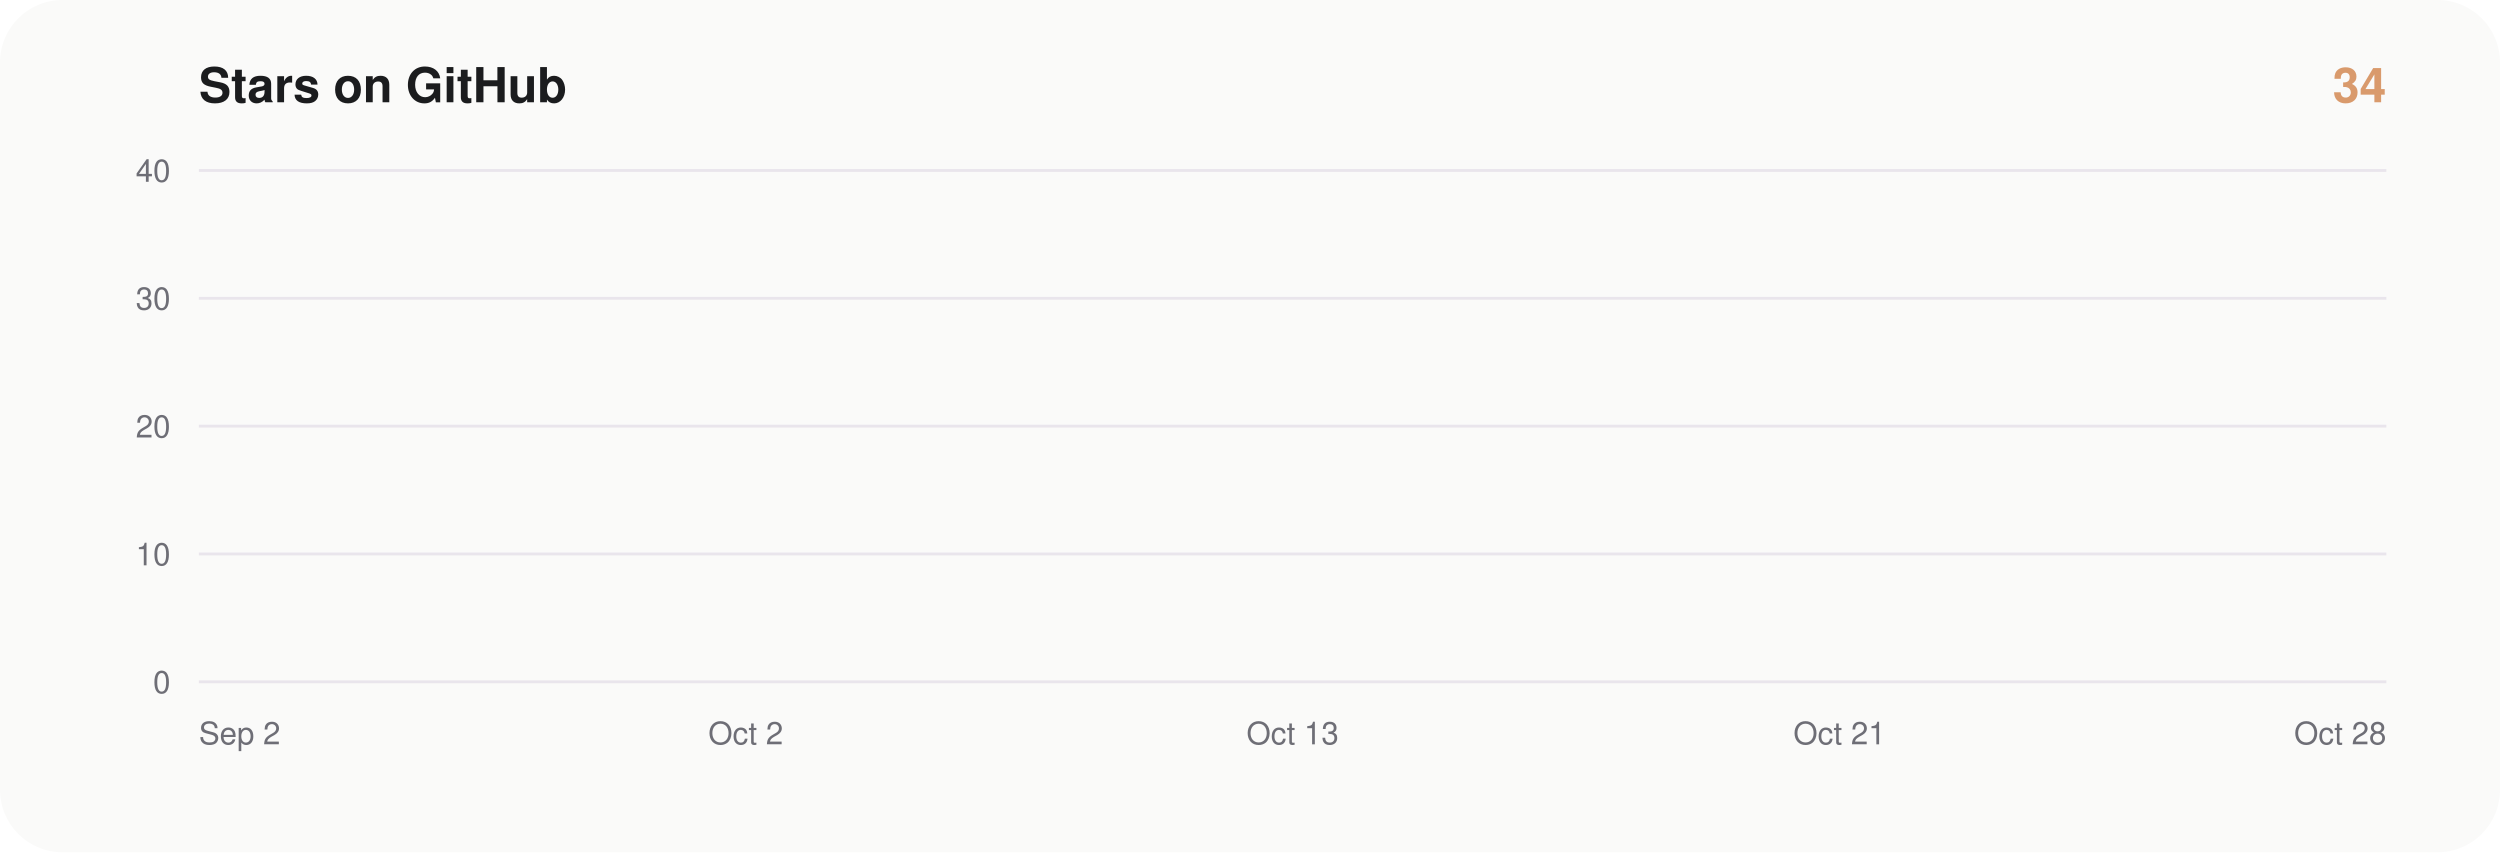
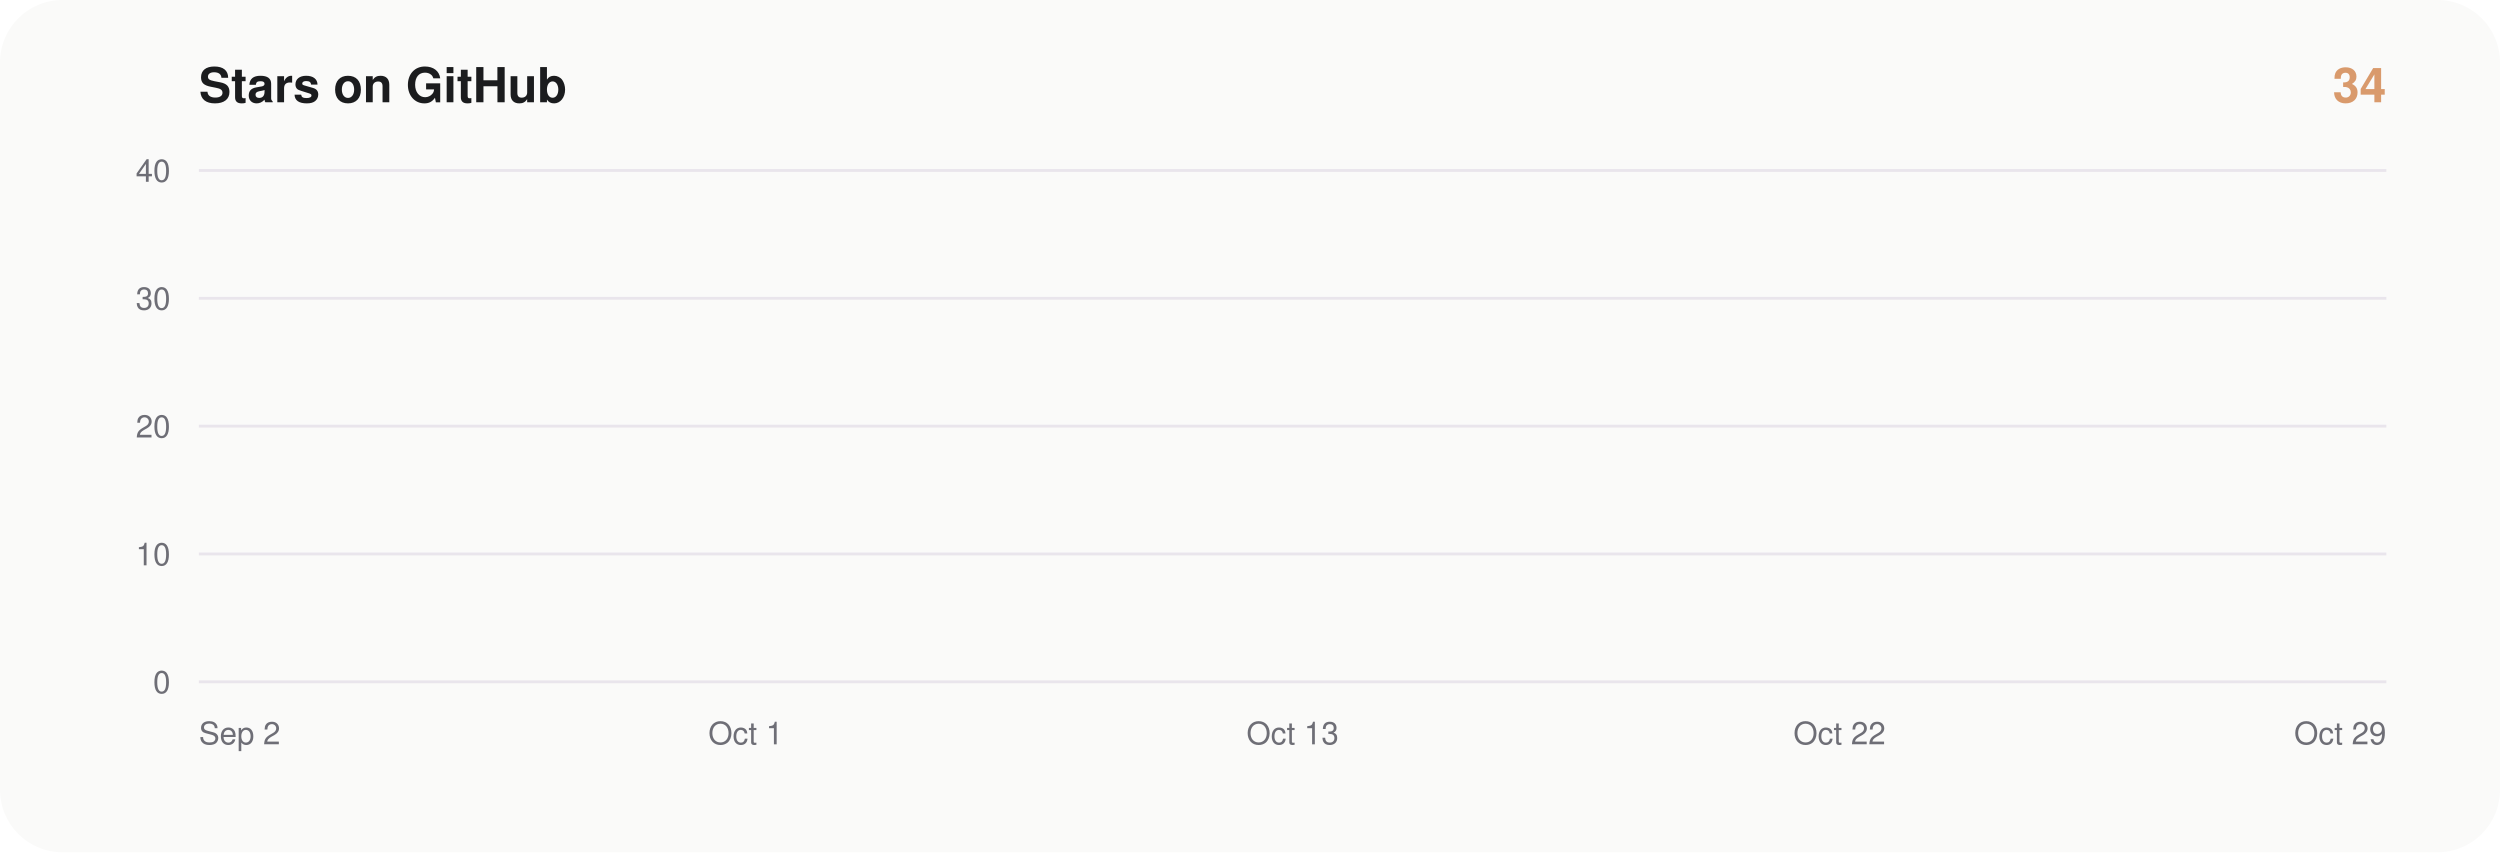
<svg xmlns="http://www.w3.org/2000/svg" width="880" height="300" viewBox="0 0 880 300">
  <style>text{font-family:-apple-system,Segoe UI,Helvetica,Arial,sans-serif}.l{stroke-dasharray:2400;stroke-dashoffset:2400;animation:d 1.6s cubic-bezier(.2,.8,.2,1) forwards}.a{opacity:0;animation:f .8s .6s ease forwards}@keyframes d{to{stroke-dashoffset:0}}@keyframes f{to{opacity:1}}@media (prefers-reduced-motion:reduce){.l{animation:none;stroke-dashoffset:0}.a{animation:none;opacity:1}}</style>
  <defs>
    <linearGradient id="g" x1="0" y1="0" x2="0" y2="1">
      <stop offset="0" stop-color="#D99A6C" stop-opacity=".28" />
      <stop offset="1" stop-color="#D99A6C" stop-opacity="0" />
    </linearGradient>
  </defs>
  <rect width="880" height="300" rx="22" fill="#FAFAF9" />
  <text x="70" y="36" font-size="17" font-weight="650" fill="#1B1C1E">Stars on GitHub</text>
  <text x="840" y="36" font-size="17" font-weight="650" fill="#D99A6C" text-anchor="end">34</text>
  <line x1="70" x2="840" y1="240.0" y2="240.0" stroke="#E9E5EC" />
  <text x="60" y="244.0" font-size="11" fill="#6E6E76" text-anchor="end">0</text>
  <line x1="70" x2="840" y1="195.0" y2="195.0" stroke="#E9E5EC" />
  <text x="60" y="199.0" font-size="11" fill="#6E6E76" text-anchor="end">10</text>
  <line x1="70" x2="840" y1="150.0" y2="150.0" stroke="#E9E5EC" />
  <text x="60" y="154.0" font-size="11" fill="#6E6E76" text-anchor="end">20</text>
  <line x1="70" x2="840" y1="105.0" y2="105.0" stroke="#E9E5EC" />
  <text x="60" y="109.0" font-size="11" fill="#6E6E76" text-anchor="end">30</text>
  <line x1="70" x2="840" y1="60.0" y2="60.0" stroke="#E9E5EC" />
  <text x="60" y="64.0" font-size="11" fill="#6E6E76" text-anchor="end">40</text>
  <text x="70.0" y="262" font-size="11" fill="#6E6E76" text-anchor="start">Sep 2</text>
-   <text x="262.5" y="262" font-size="11" fill="#6E6E76" text-anchor="middle">Oct 2</text>
+   <text x="262.5" y="262" font-size="11" fill="#6E6E76" text-anchor="middle">Oct 1</text>
  <text x="455.0" y="262" font-size="11" fill="#6E6E76" text-anchor="middle">Oct 13</text>
-   <text x="647.5" y="262" font-size="11" fill="#6E6E76" text-anchor="middle">Oct 21</text>
-   <text x="840.0" y="262" font-size="11" fill="#6E6E76" text-anchor="end">Oct 28</text>
-   <path class="a" d="M70.0,240.0 H70.0 V235.5 H74.5 V231.0 H74.5 V226.5 H241.7 V222.0 H444.6 V217.5 H445.0 V213.0 H445.6 V208.5 H445.9 V204.0 H447.1 V199.5 H447.4 V195.0 H447.7 V190.5 H450.0 V186.0 H450.6 V181.5 H452.0 V177.0 H452.3 V172.5 H452.7 V168.0 H454.3 V163.5 H455.0 V159.0 H455.8 V154.5 H456.5 V150.0 H456.5 V145.5 H456.6 V141.0 H458.7 V136.5 H459.2 V132.0 H462.6 V127.5 H463.0 V123.0 H464.3 V118.5 H488.7 V114.0 H499.5 V109.5 H500.1 V105.0 H530.0 V100.5 H547.5 V96.0 H559.1 V91.5 H632.6 V87.0 H840.0 V240.0 Z" fill="url(#g)" />
-   <path class="l" d="M70.0,240.0 H70.0 V235.5 H74.5 V231.0 H74.5 V226.5 H241.7 V222.0 H444.6 V217.5 H445.0 V213.0 H445.6 V208.5 H445.9 V204.0 H447.1 V199.5 H447.4 V195.0 H447.7 V190.5 H450.0 V186.0 H450.6 V181.5 H452.0 V177.0 H452.3 V172.5 H452.7 V168.0 H454.3 V163.5 H455.0 V159.0 H455.8 V154.5 H456.5 V150.0 H456.5 V145.5 H456.6 V141.0 H458.7 V136.5 H459.2 V132.0 H462.6 V127.5 H463.0 V123.0 H464.3 V118.5 H488.7 V114.0 H499.5 V109.5 H500.1 V105.0 H530.0 V100.5 H547.5 V96.0 H559.1 V91.5 H632.6 V87.0 H840.0" fill="none" stroke="#D99A6C" stroke-width="2.5" stroke-linejoin="round" stroke-linecap="round" />
+   <text x="647.5" y="262" font-size="11" fill="#6E6E76" text-anchor="middle">Oct 22</text>
+   <text x="840.0" y="262" font-size="11" fill="#6E6E76" text-anchor="end">Oct 29</text>
+   <path class="a" d="M70.0,240.0 H70.0 V235.5 H75.8 V231.0 H75.8 V226.5 H249.3 V222.0 H445.1 V217.5 H445.5 V213.0 H446.1 V208.5 H446.4 V204.0 H447.5 V199.5 H447.8 V195.0 H448.1 V190.5 H450.2 V186.0 H450.8 V181.5 H452.2 V177.0 H452.5 V172.5 H452.9 V168.0 H454.3 V163.5 H455.0 V159.0 H455.8 V154.5 H456.4 V150.0 H456.5 V145.5 H456.5 V141.0 H458.5 V136.5 H459.0 V132.0 H462.2 V127.5 H462.5 V123.0 H463.8 V118.5 H486.9 V114.0 H497.0 V109.5 H497.6 V105.0 H525.6 V100.5 H542.0 V96.0 H552.9 V91.5 H621.3 V87.0 H840.0 V240.0 Z" fill="url(#g)" />
+   <path class="l" d="M70.0,240.0 H70.0 V235.5 H75.8 V231.0 H75.8 V226.5 H249.3 V222.0 H445.1 V217.5 H445.5 V213.0 H446.1 V208.5 H446.4 V204.0 H447.5 V199.5 H447.8 V195.0 H448.1 V190.5 H450.2 V186.0 H450.8 V181.5 H452.2 V177.0 H452.5 V172.5 H452.9 V168.0 H454.3 V163.5 H455.0 V159.0 H455.8 V154.5 H456.4 V150.0 H456.5 V145.5 H456.5 V141.0 H458.5 V136.5 H459.0 V132.0 H462.2 V127.5 H462.5 V123.0 H463.8 V118.5 H486.9 V114.0 H497.0 V109.5 H497.6 V105.0 H525.6 V100.5 H542.0 V96.0 H552.9 V91.5 H621.3 V87.0 H840.0" fill="none" stroke="#D99A6C" stroke-width="2.5" stroke-linejoin="round" stroke-linecap="round" />
  <circle class="a" cx="840.0" cy="87.0" r="4.5" fill="#D99A6C" />
</svg>
